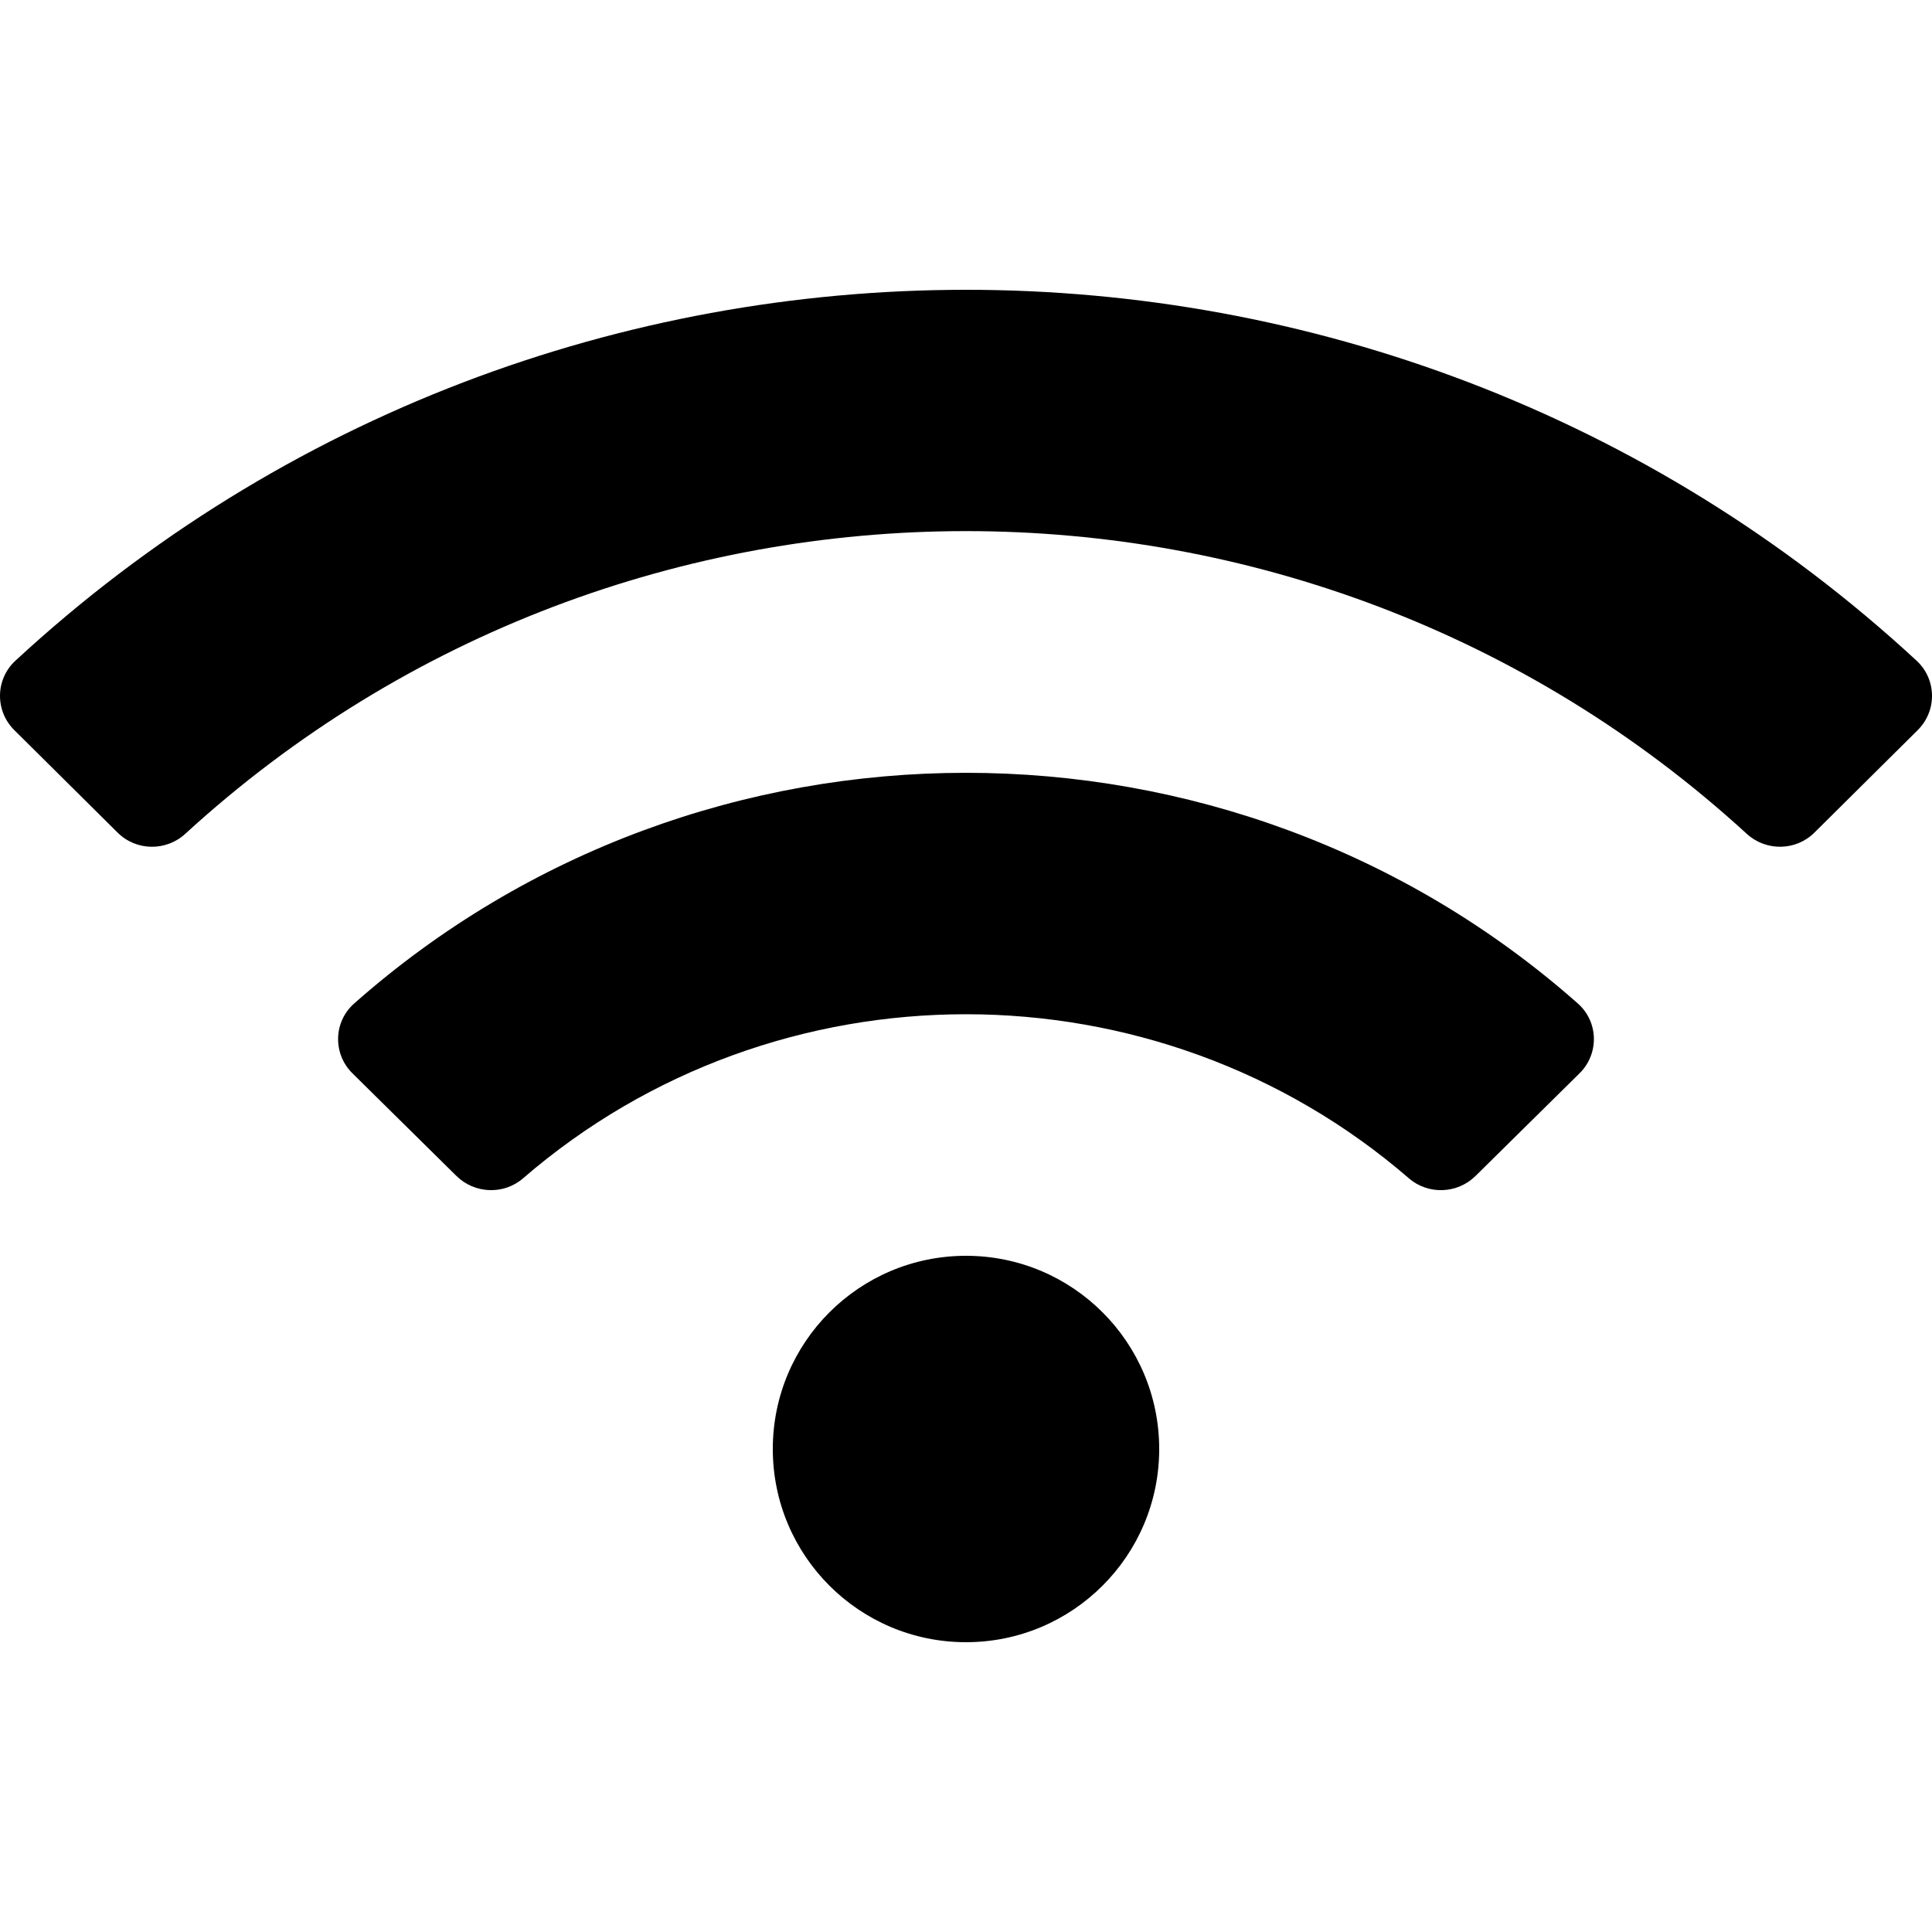
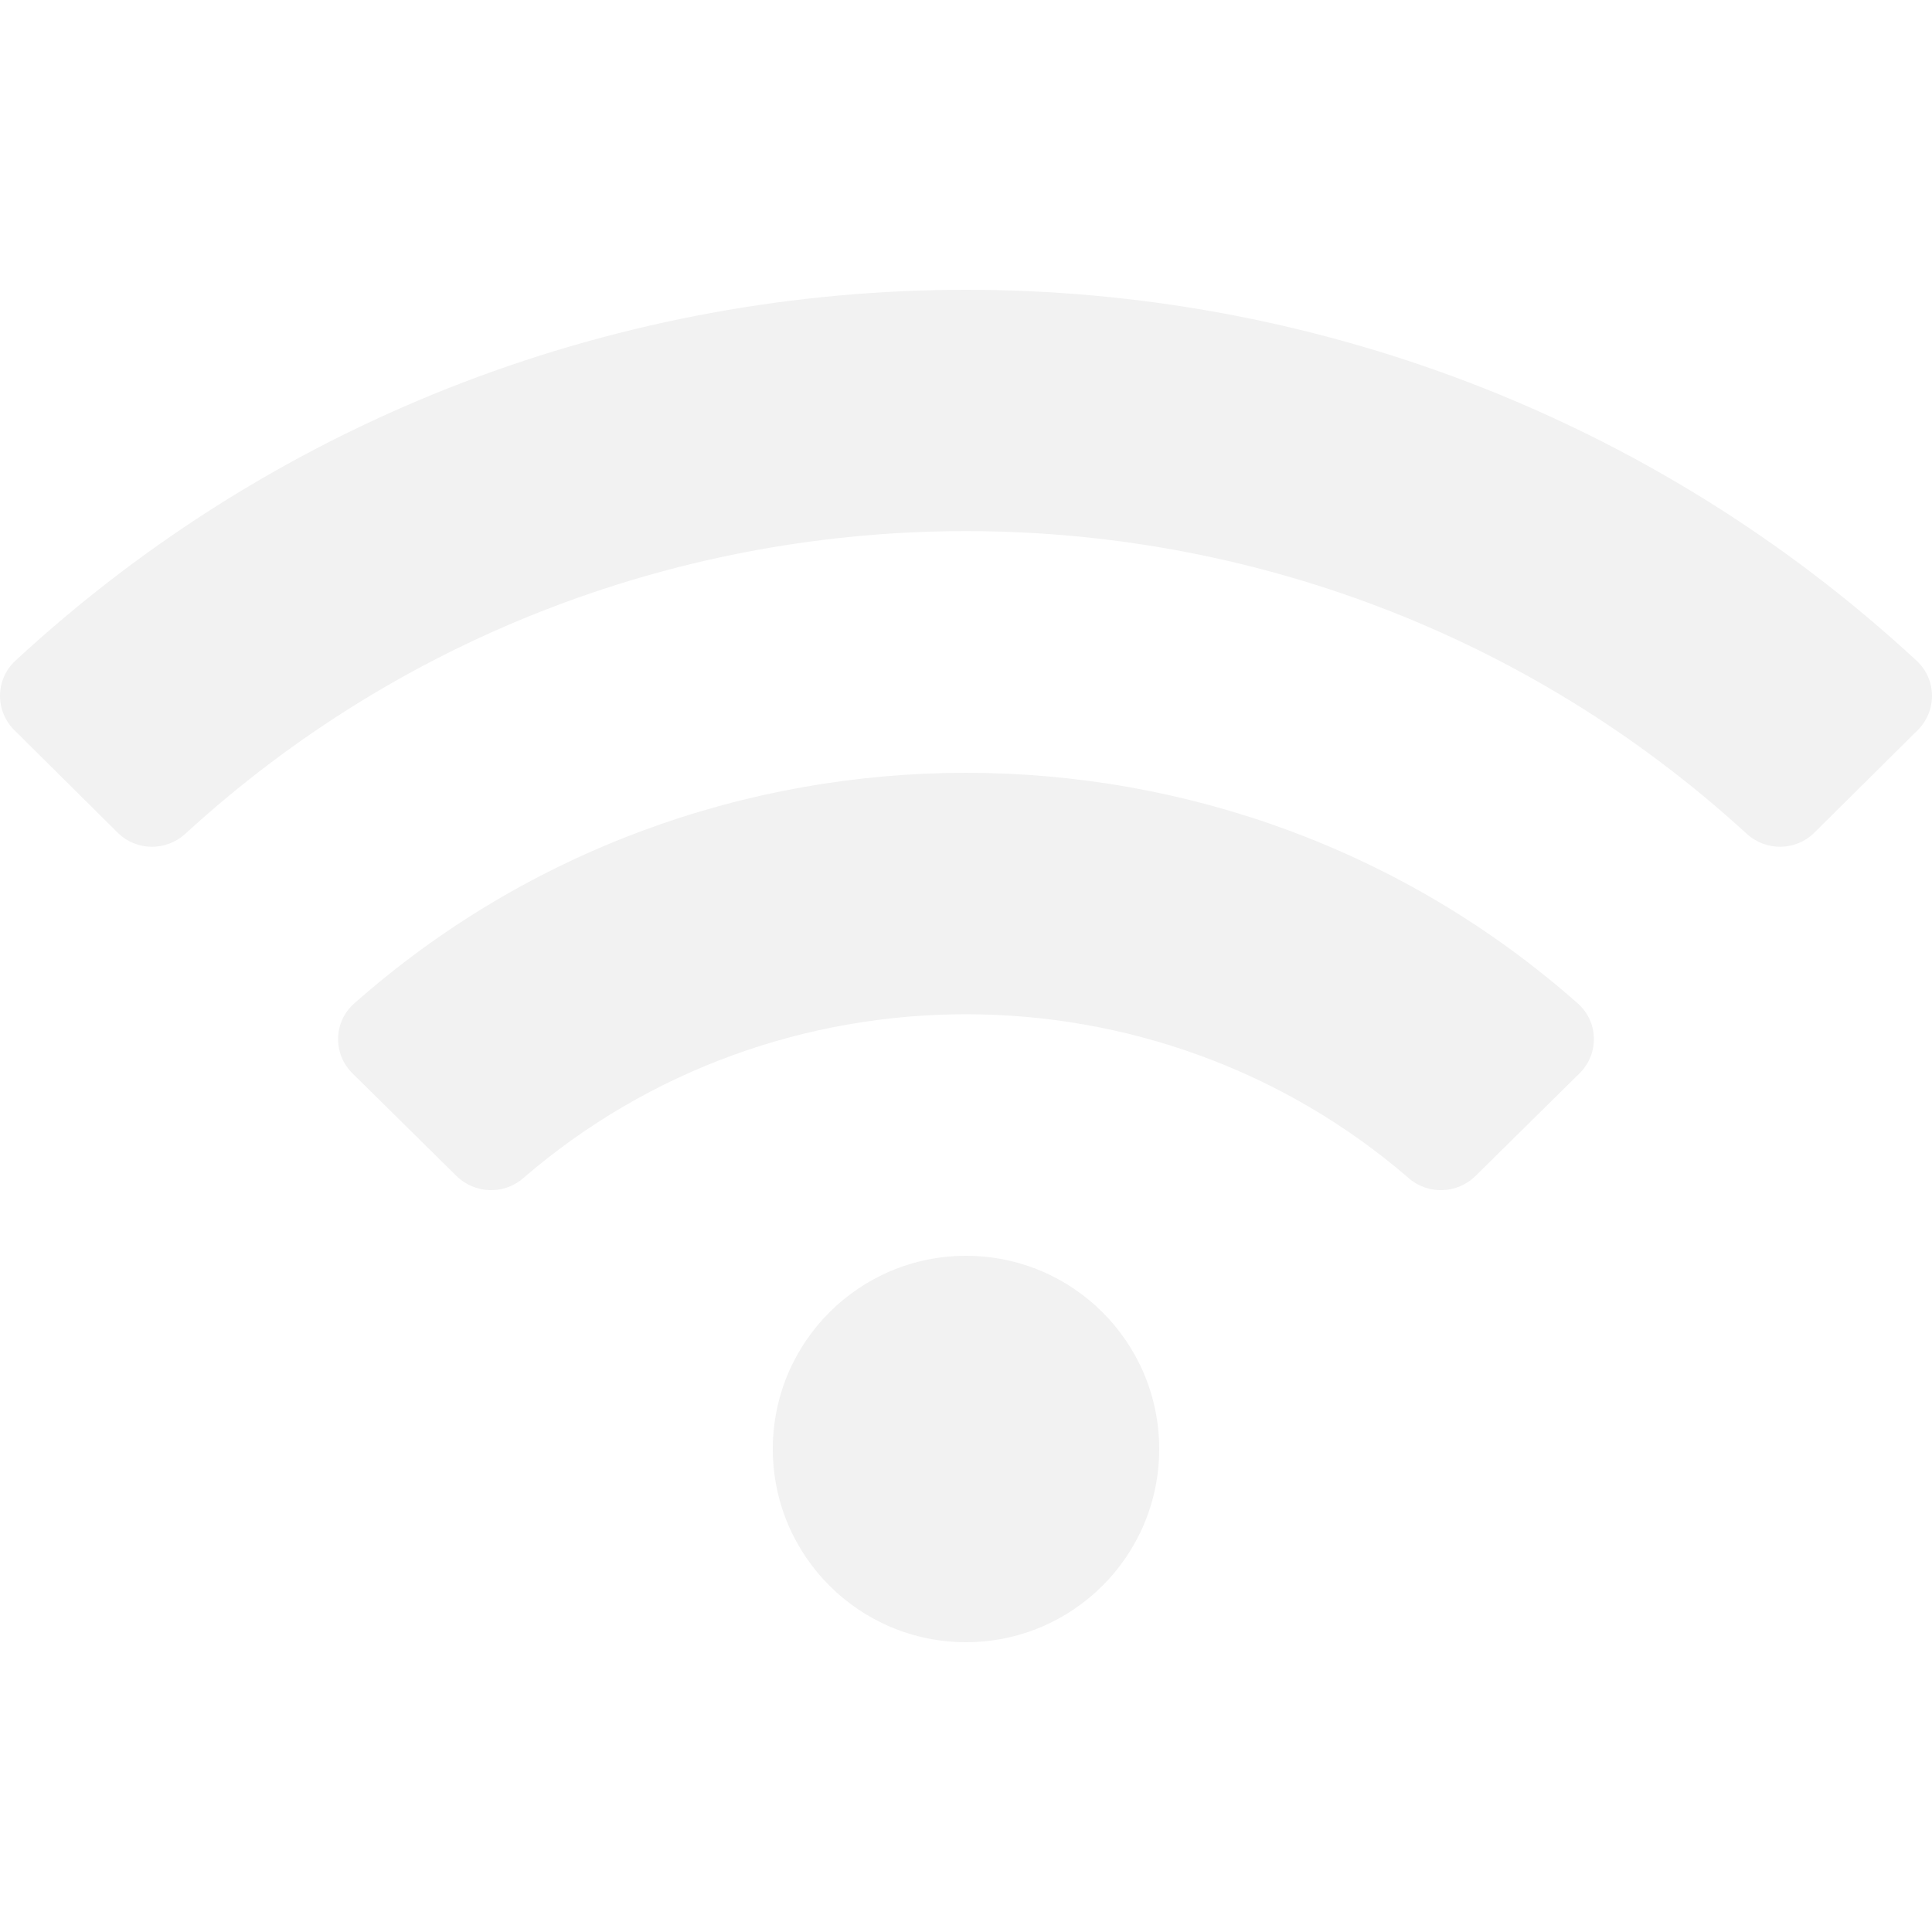
- <svg xmlns="http://www.w3.org/2000/svg" stroke="currentColor" fill="currentColor" stroke-width="0" viewBox="0 0 640 512" height="200px" width="200px">
+ <svg xmlns="http://www.w3.org/2000/svg" stroke="currentColor" fill="#f2f2f2" stroke-width="0" viewBox="0 0 640 512" height="200px" width="200px">
  <path d="M634.91 154.88C457.74-8.99 182.19-8.93 5.09 154.88c-6.66 6.16-6.79 16.59-.35 22.98l34.24 33.97c6.14 6.1 16.02 6.23 22.4.38 145.92-133.68 371.3-133.71 517.25 0 6.38 5.85 16.26 5.71 22.4-.38l34.24-33.97c6.43-6.39 6.3-16.82-.36-22.98zM320 352c-35.35 0-64 28.65-64 64s28.65 64 64 64 64-28.65 64-64-28.65-64-64-64zm202.67-83.59c-115.26-101.93-290.21-101.82-405.34 0-6.9 6.1-7.12 16.69-.57 23.15l34.44 33.99c6 5.92 15.66 6.32 22.05.8 83.95-72.57 209.74-72.41 293.49 0 6.39 5.52 16.05 5.13 22.05-.8l34.44-33.99c6.56-6.46 6.33-17.06-.56-23.15z" />
</svg>
